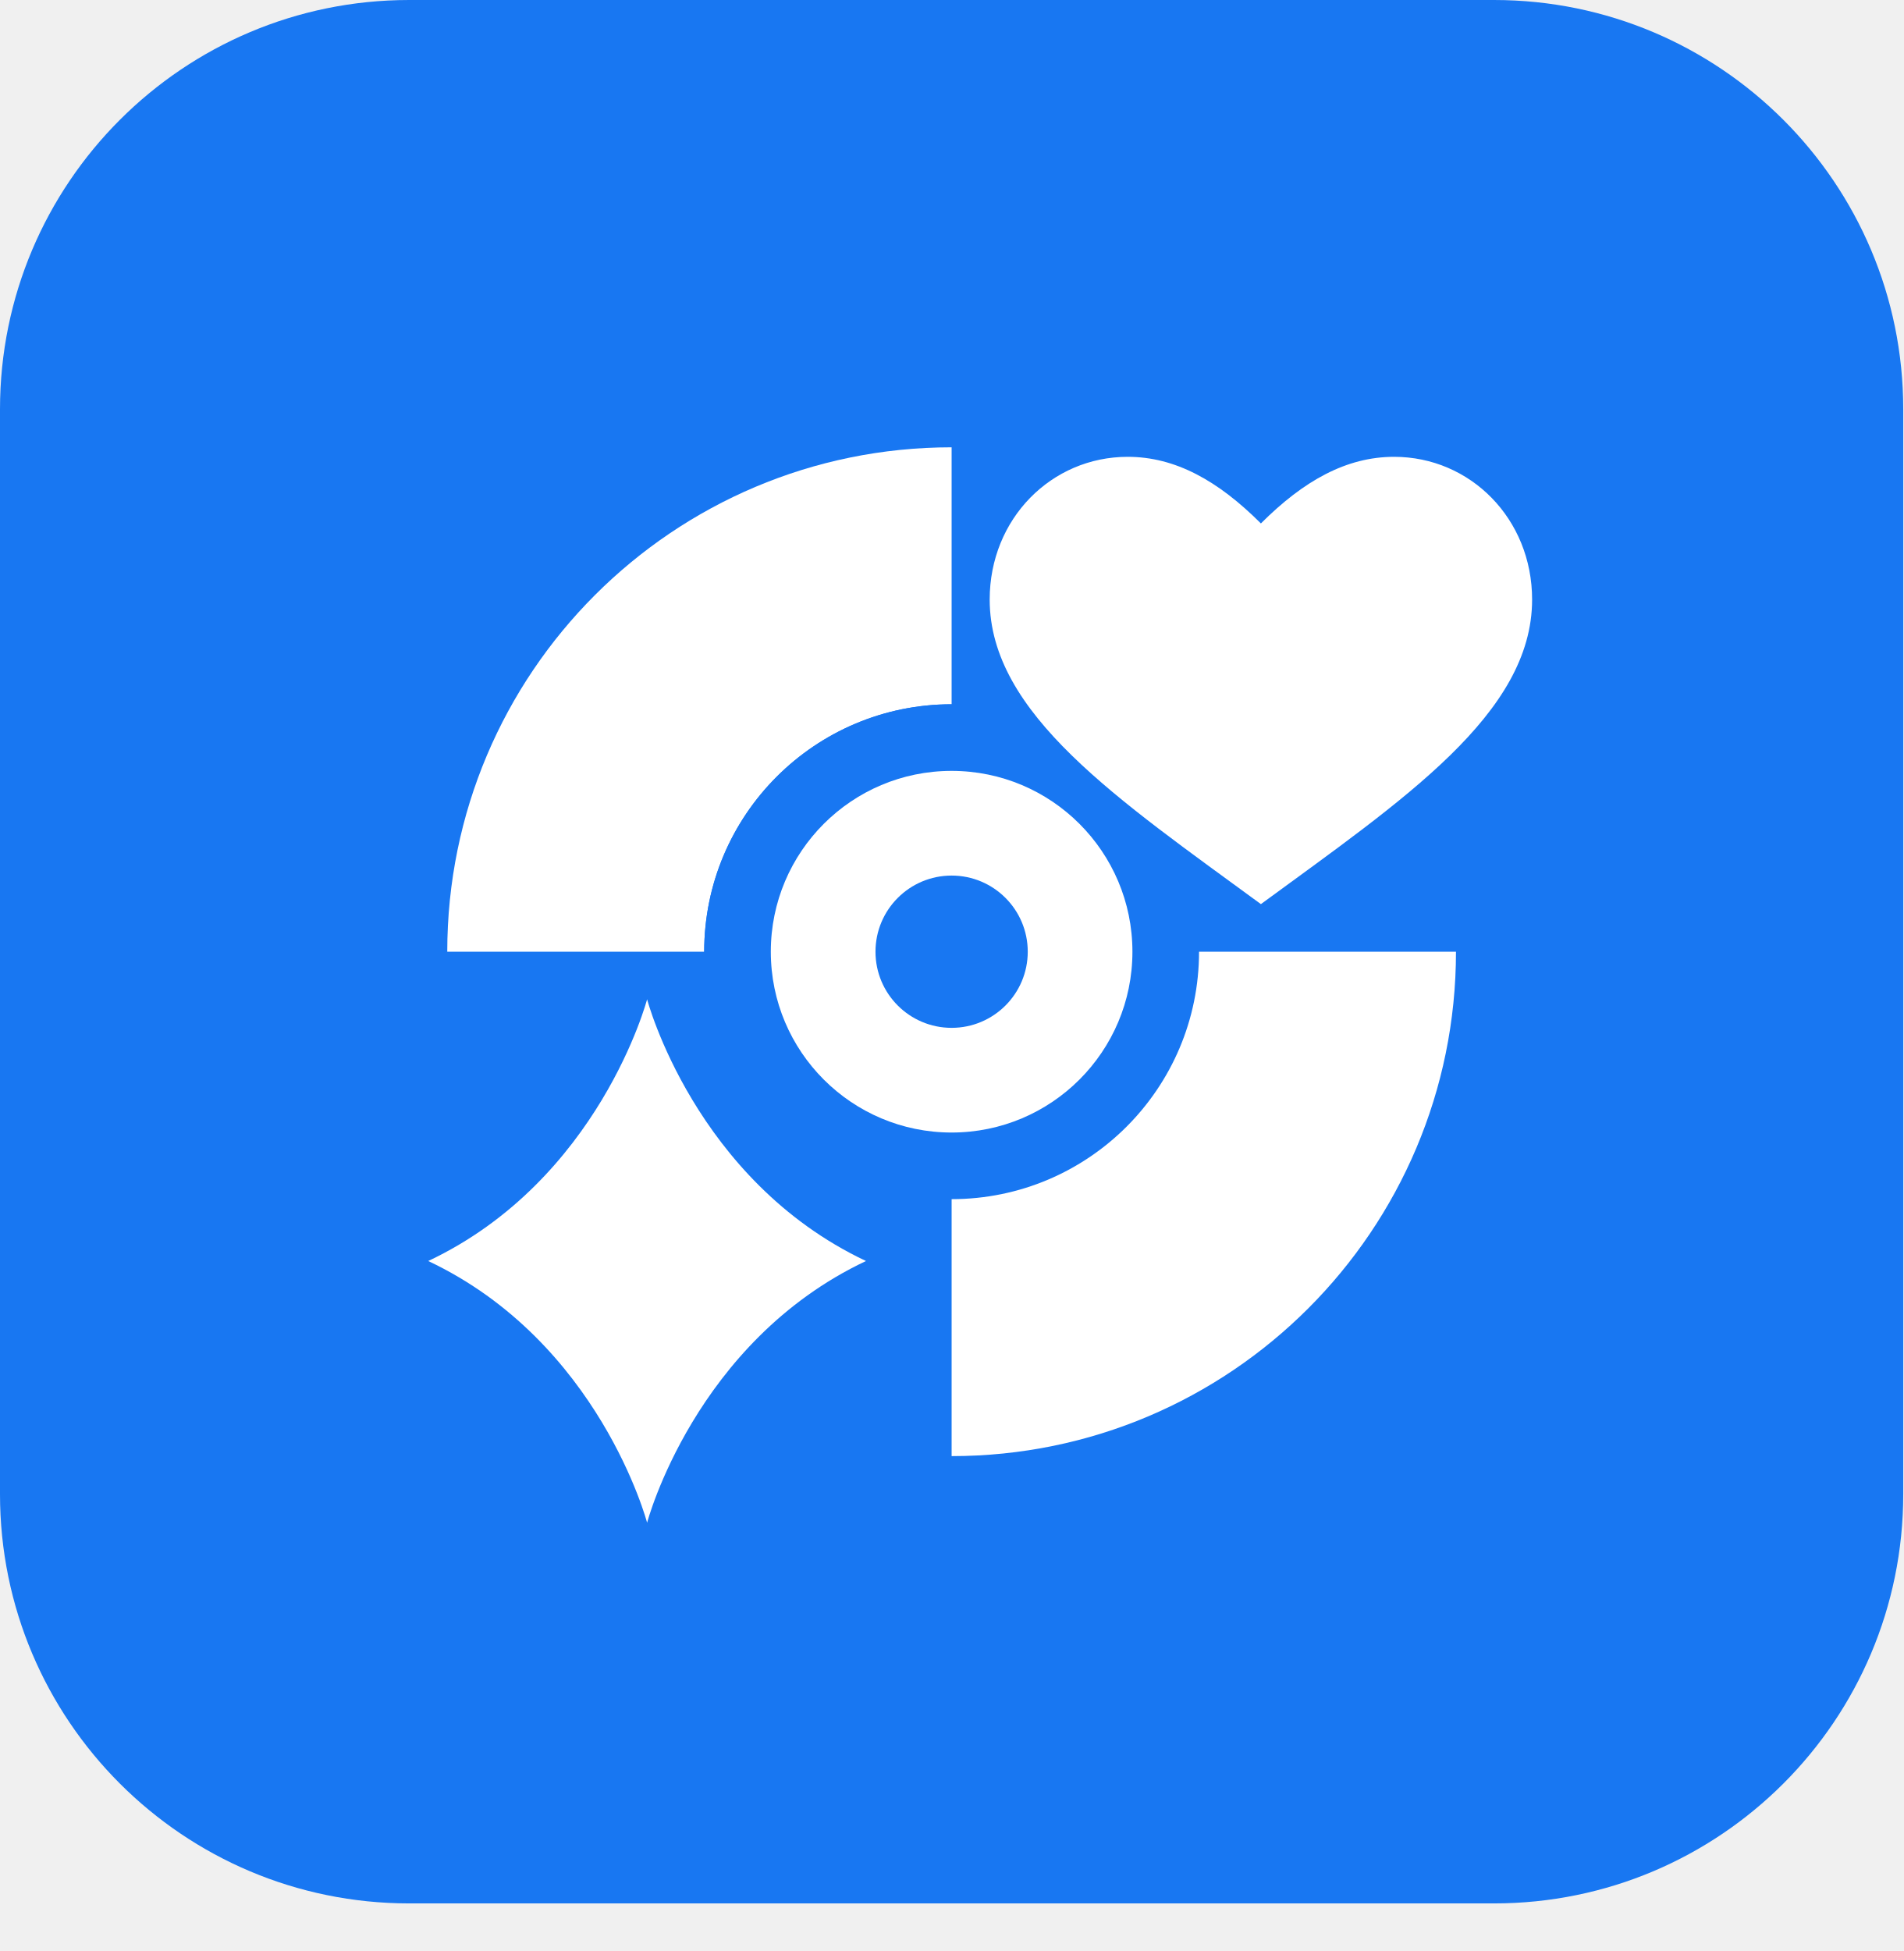
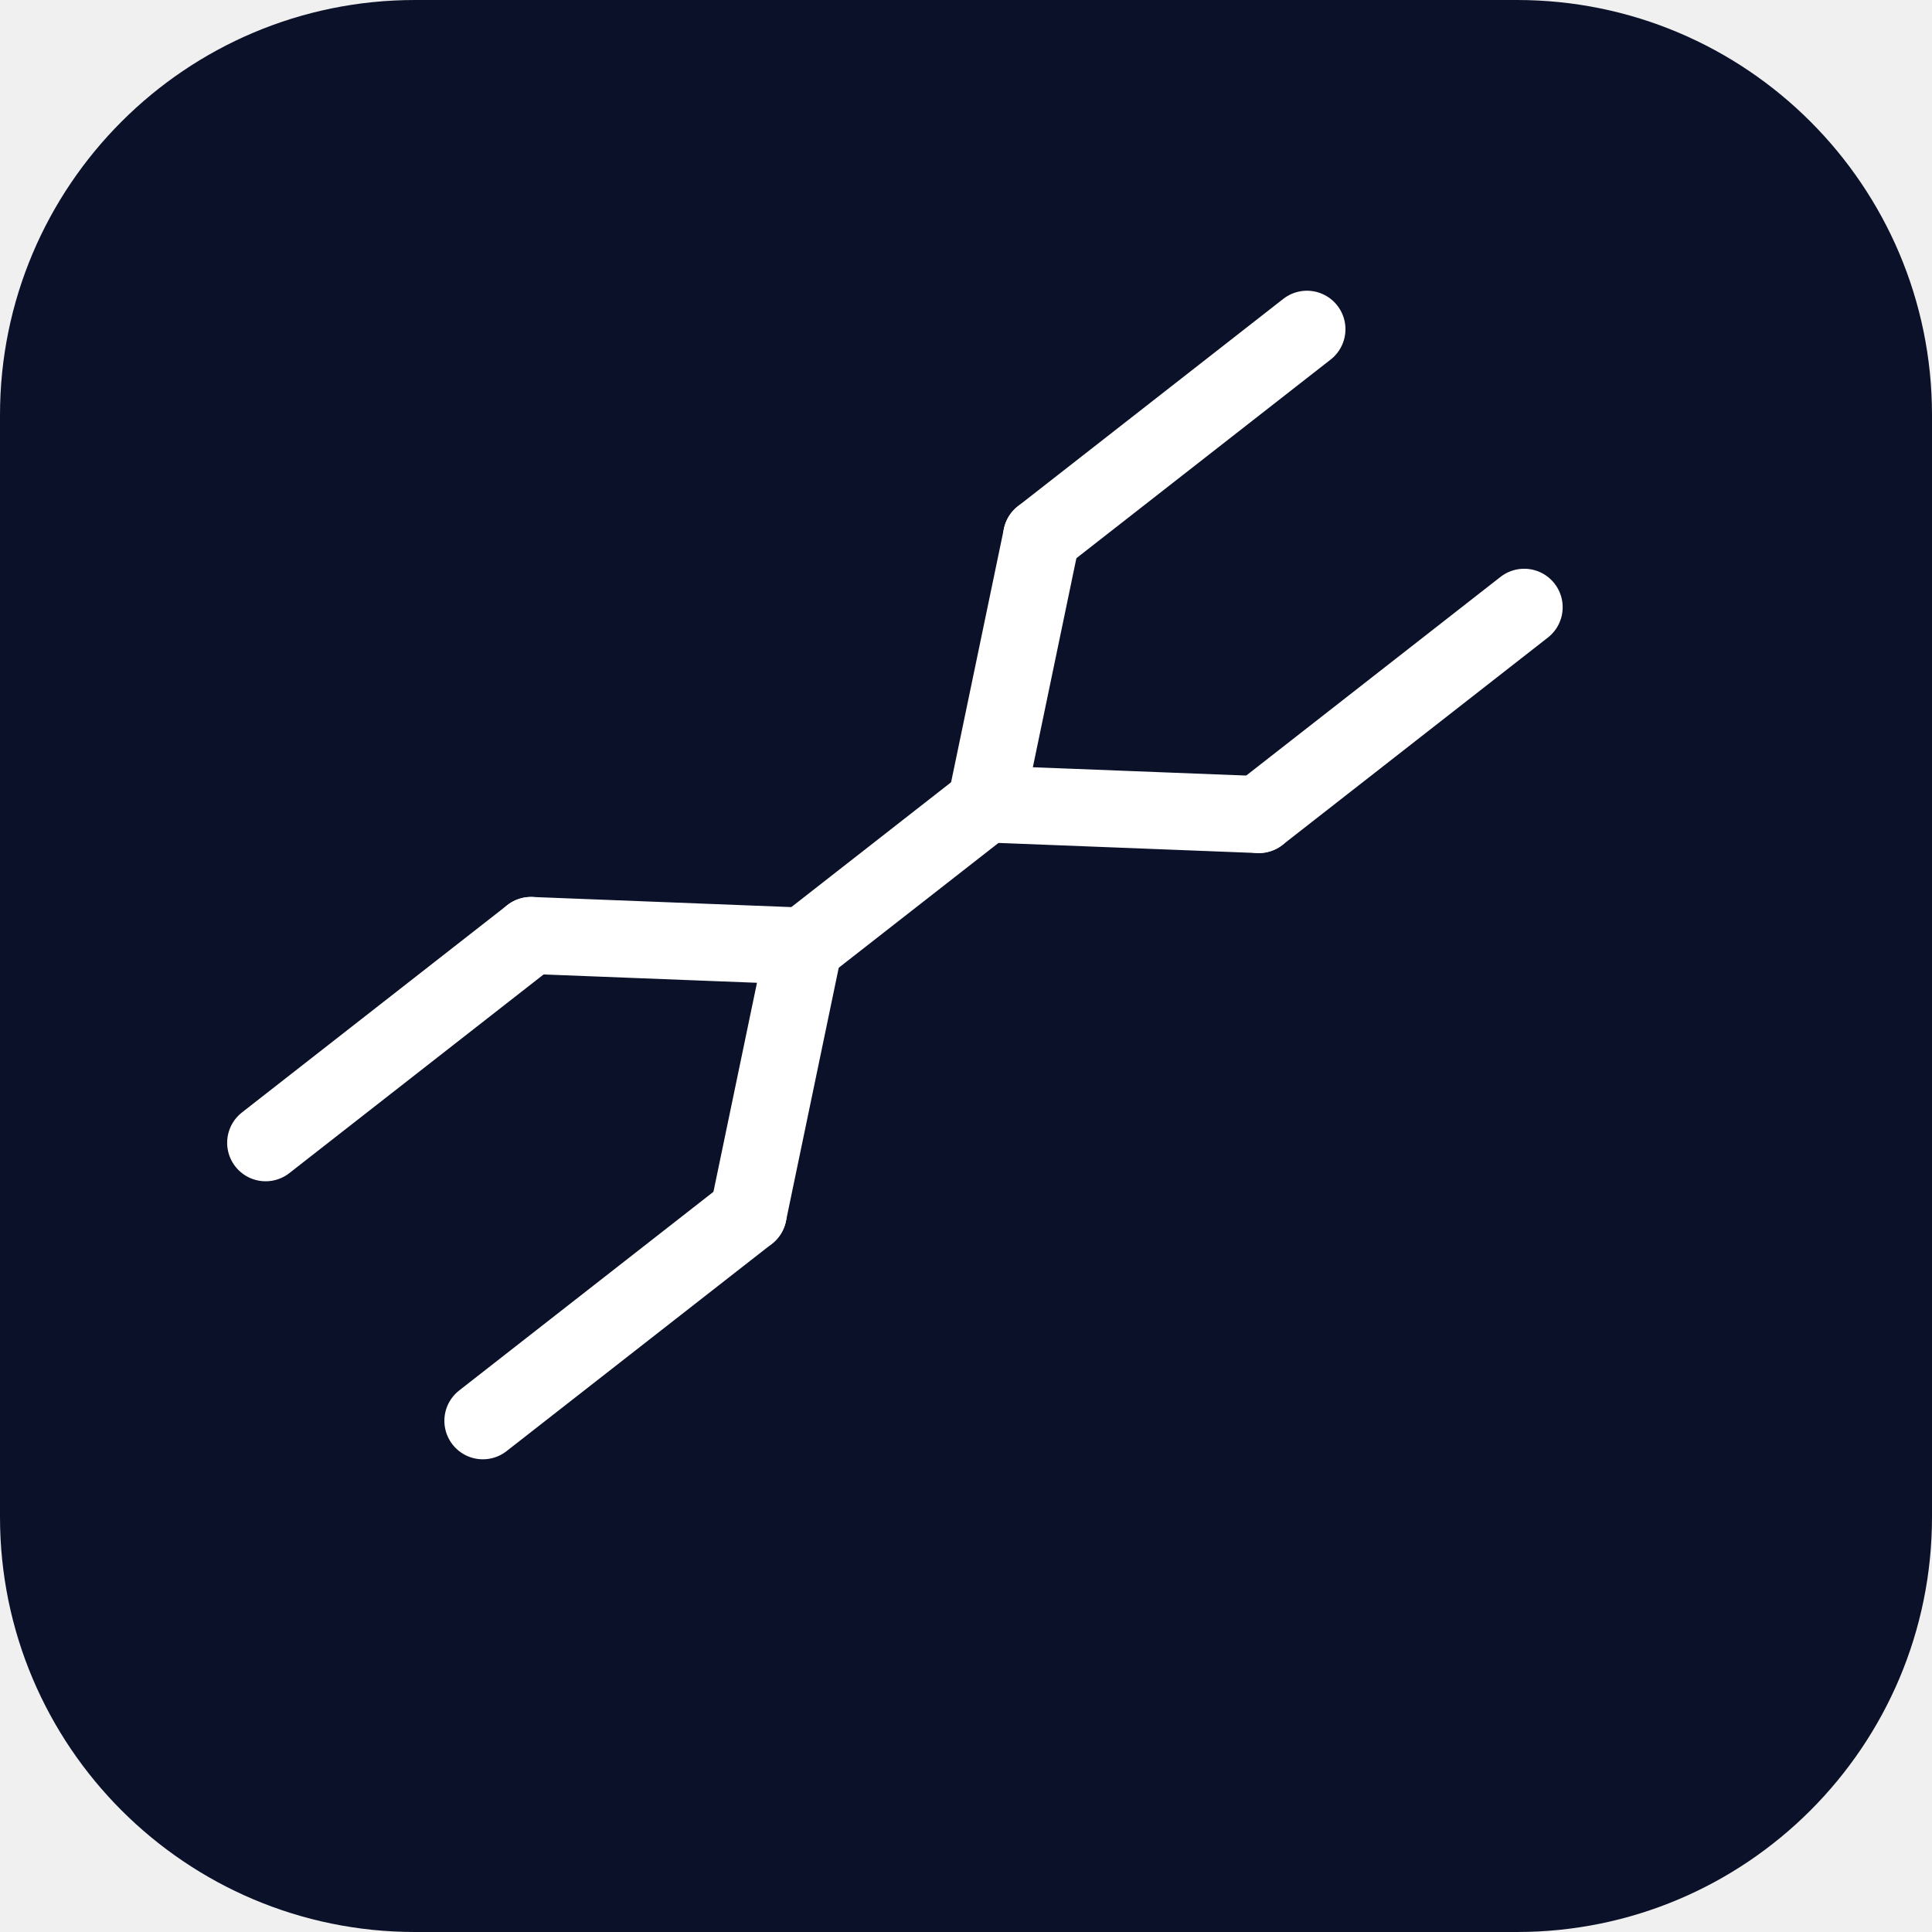
- <svg xmlns="http://www.w3.org/2000/svg" viewBox="0 0 400 410" width="100%" style="max-width:300px;display:block;margin:0 auto">
-   <rect width="400" height="400" rx="86" fill="#1877F2" style="fill:rgb(24, 119, 242);stroke:none;color:rgb(255, 255, 255);stroke-width:1px;stroke-linecap:butt;stroke-linejoin:miter;opacity:1;font-family:&quot;Anthropic Sans&quot;, -apple-system, &quot;system-ui&quot;, &quot;Segoe UI&quot;, sans-serif;font-size:16px;font-weight:400;text-anchor:start;dominant-baseline:auto" />
-   <path d="     M 200 200     L 200 94     A 106 106 0 0 0 94 200     Z   " fill="white" style="fill:rgb(255, 255, 255);stroke:none;color:rgb(255, 255, 255);stroke-width:1px;stroke-linecap:butt;stroke-linejoin:miter;opacity:1;font-family:&quot;Anthropic Sans&quot;, -apple-system, &quot;system-ui&quot;, &quot;Segoe UI&quot;, sans-serif;font-size:16px;font-weight:400;text-anchor:start;dominant-baseline:auto" />
-   <circle cx="200" cy="200" r="52" fill="#1877F2" style="fill:rgb(24, 119, 242);stroke:none;color:rgb(255, 255, 255);stroke-width:1px;stroke-linecap:butt;stroke-linejoin:miter;opacity:1;font-family:&quot;Anthropic Sans&quot;, -apple-system, &quot;system-ui&quot;, &quot;Segoe UI&quot;, sans-serif;font-size:16px;font-weight:400;text-anchor:start;dominant-baseline:auto" />
-   <path d="     M 200 200     L 200 306     A 106 106 0 0 0 306 200     Z   " fill="white" style="fill:rgb(255, 255, 255);stroke:none;color:rgb(255, 255, 255);stroke-width:1px;stroke-linecap:butt;stroke-linejoin:miter;opacity:1;font-family:&quot;Anthropic Sans&quot;, -apple-system, &quot;system-ui&quot;, &quot;Segoe UI&quot;, sans-serif;font-size:16px;font-weight:400;text-anchor:start;dominant-baseline:auto" />
-   <circle cx="200" cy="200" r="52" fill="#1877F2" style="fill:rgb(24, 119, 242);stroke:none;color:rgb(255, 255, 255);stroke-width:1px;stroke-linecap:butt;stroke-linejoin:miter;opacity:1;font-family:&quot;Anthropic Sans&quot;, -apple-system, &quot;system-ui&quot;, &quot;Segoe UI&quot;, sans-serif;font-size:16px;font-weight:400;text-anchor:start;dominant-baseline:auto" />
-   <path d="     M 265 190     C 235 168, 208 150, 208 126     C 208 109, 221 96, 237 96     C 247 96, 256 101, 265 110     C 274 101, 283 96, 293 96     C 309 96, 322 109, 322 126     C 322 150, 295 168, 265 190 Z   " fill="white" style="fill:rgb(255, 255, 255);stroke:none;color:rgb(255, 255, 255);stroke-width:1px;stroke-linecap:butt;stroke-linejoin:miter;opacity:1;font-family:&quot;Anthropic Sans&quot;, -apple-system, &quot;system-ui&quot;, &quot;Segoe UI&quot;, sans-serif;font-size:16px;font-weight:400;text-anchor:start;dominant-baseline:auto" />
-   <path d="     M 136 210     C 136 210, 126 248, 90 265     C 126 282, 136 320, 136 320     C 136 320, 146 282, 182 265     C 146 248, 136 210, 136 210 Z   " fill="white" style="fill:rgb(255, 255, 255);stroke:none;color:rgb(255, 255, 255);stroke-width:1px;stroke-linecap:butt;stroke-linejoin:miter;opacity:1;font-family:&quot;Anthropic Sans&quot;, -apple-system, &quot;system-ui&quot;, &quot;Segoe UI&quot;, sans-serif;font-size:16px;font-weight:400;text-anchor:start;dominant-baseline:auto" />
-   <circle cx="200" cy="200" r="38" fill="white" style="fill:rgb(255, 255, 255);stroke:none;color:rgb(255, 255, 255);stroke-width:1px;stroke-linecap:butt;stroke-linejoin:miter;opacity:1;font-family:&quot;Anthropic Sans&quot;, -apple-system, &quot;system-ui&quot;, &quot;Segoe UI&quot;, sans-serif;font-size:16px;font-weight:400;text-anchor:start;dominant-baseline:auto" />
-   <circle cx="200" cy="200" r="16" fill="#1877F2" style="fill:rgb(24, 119, 242);stroke:none;color:rgb(255, 255, 255);stroke-width:1px;stroke-linecap:butt;stroke-linejoin:miter;opacity:1;font-family:&quot;Anthropic Sans&quot;, -apple-system, &quot;system-ui&quot;, &quot;Segoe UI&quot;, sans-serif;font-size:16px;font-weight:400;text-anchor:start;dominant-baseline:auto" />
+ <svg xmlns="http://www.w3.org/2000/svg" viewBox="0 0 1024 1024">
+   <rect width="1024" height="1024" rx="220" fill="#0B1128" />
+   <g transform="translate(512 512) rotate(-38) scale(0.85) translate(-512 -512)" stroke="white" stroke-width="48" stroke-linecap="round" stroke-linejoin="round" fill="none">
+     <line x1="100" y1="330" x2="310" y2="330" />
+     <line x1="100" y1="550" x2="310" y2="550" />
+     <line x1="310" y1="330" x2="440" y2="440" />
+     <line x1="310" y1="550" x2="440" y2="440" />
+     <line x1="440" y1="440" x2="584" y2="440" />
+     <line x1="584" y1="440" x2="714" y2="330" />
+     <line x1="584" y1="440" x2="714" y2="550" />
+     <line x1="714" y1="330" x2="924" y2="330" />
+     <line x1="714" y1="550" x2="924" y2="550" />
+   </g>
</svg>
